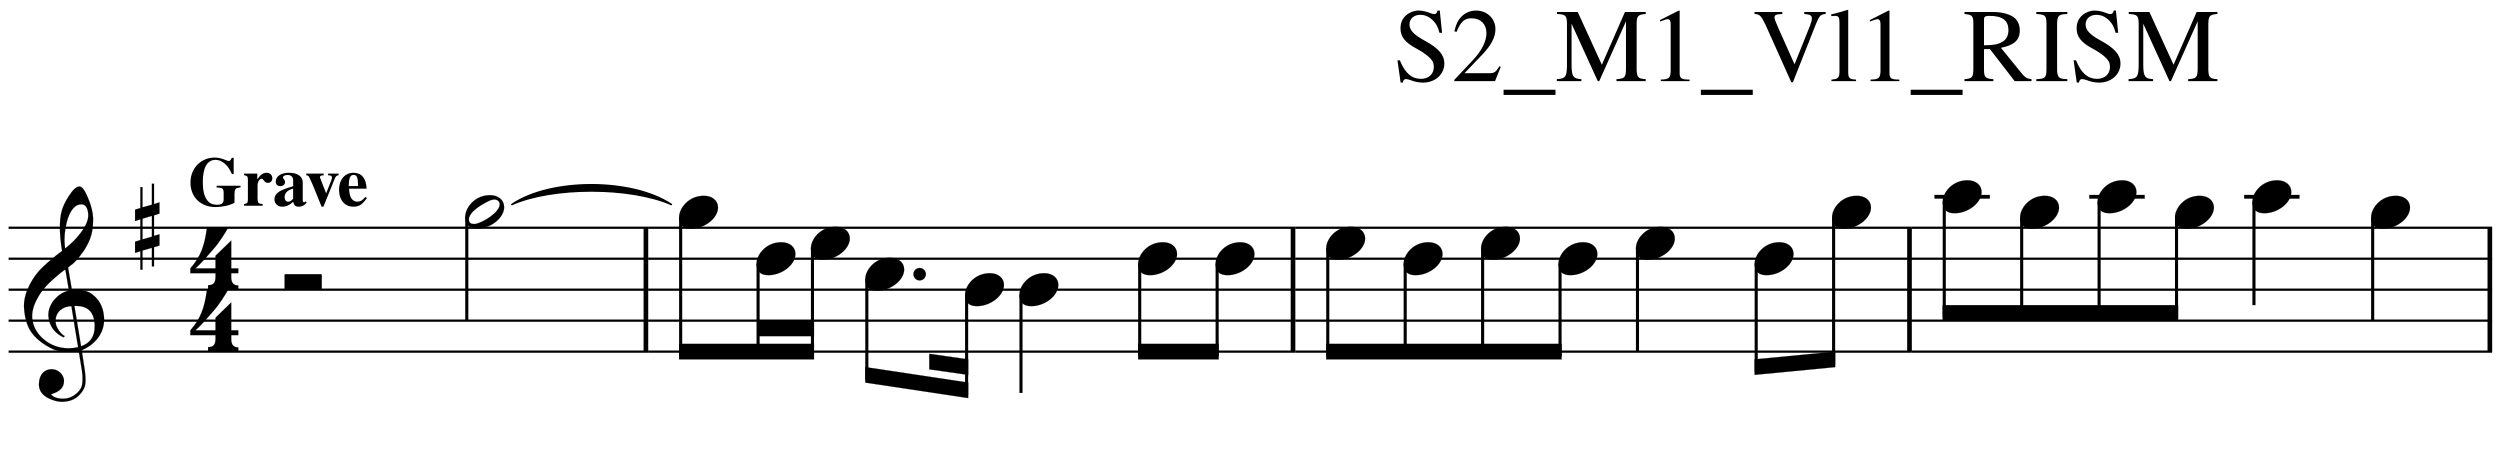
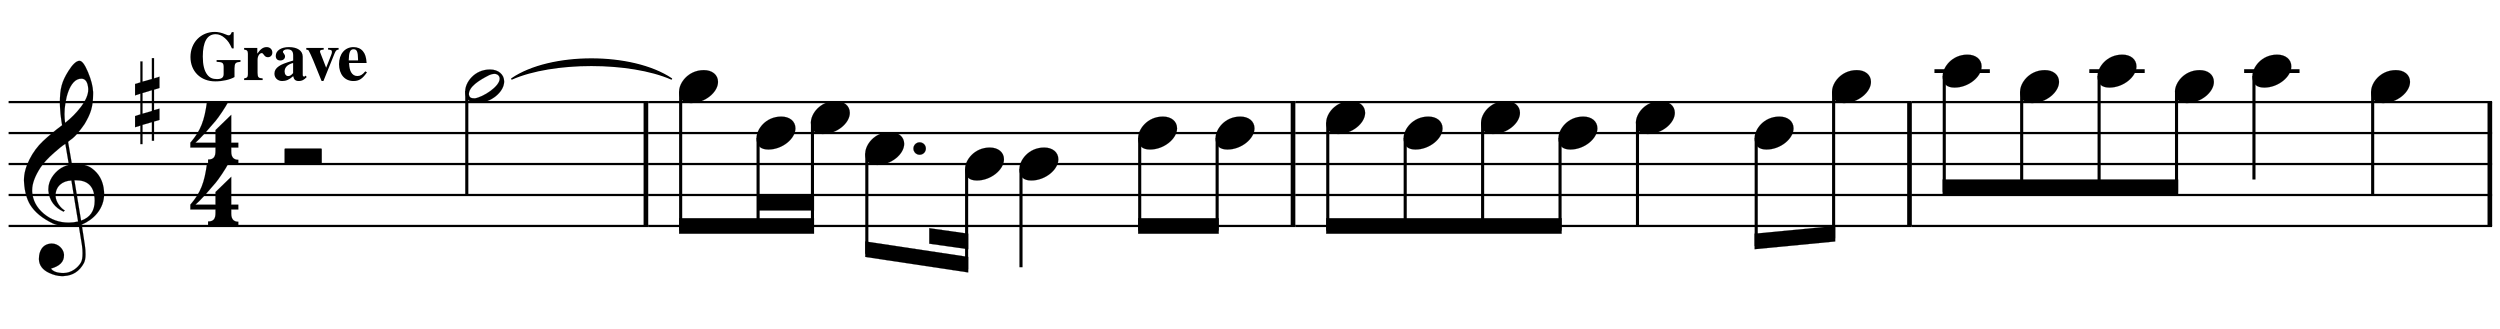
- <svg xmlns="http://www.w3.org/2000/svg" xmlns:xlink="http://www.w3.org/1999/xlink" width="945px" height="171px" version="1.1" overflow="visible" id="w1pzj77x">
+ <svg xmlns="http://www.w3.org/2000/svg" xmlns:xlink="http://www.w3.org/1999/xlink" width="945px" height="124px" version="1.1" overflow="visible" id="zp4672c">
  <defs>
-     <g id="E050-w1pzj77x">
+     <g id="E050-zp4672c">
      <path transform="scale(1,-1)" d="M441 -245c-23 -4 -48 -6 -76 -6c-59 0 -102 7 -130 20c-88 42 -150 93 -187 154c-26 44 -43 103 -48 176c0 6 -1 13 -1 19c0 54 15 111 45 170c29 57 65 106 110 148s96 85 153 127c-3 16 -8 46 -13 92c-4 43 -5 73 -5 89c0 117 16 172 69 257c34 54 64 82 89 82 c21 0 43 -30 69 -92s39 -115 41 -159v-15c0 -109 -21 -162 -67 -241c-13 -20 -63 -90 -98 -118c-13 -9 -25 -19 -37 -29l31 -181c8 1 18 2 28 2c58 0 102 -12 133 -35c59 -43 92 -104 98 -184c1 -7 1 -15 1 -22c0 -123 -87 -209 -181 -248c8 -57 17 -110 25 -162 c5 -31 6 -58 6 -80c0 -30 -5 -53 -14 -70c-35 -64 -88 -99 -158 -103c-5 0 -11 -1 -16 -1c-37 0 -72 10 -108 27c-50 24 -77 59 -80 105v11c0 29 7 55 20 76c18 28 45 42 79 44h6c49 0 93 -42 97 -87v-9c0 -51 -34 -86 -105 -106c17 -24 51 -36 102 -36c62 0 116 43 140 85 c9 16 13 41 13 74c0 20 -1 42 -5 67c-8 53 -18 106 -26 159zM461 939c-95 0 -135 -175 -135 -286c0 -24 2 -48 5 -71c50 39 92 82 127 128c40 53 60 100 60 140v8c-4 53 -22 81 -55 81h-2zM406 119l54 -326c73 25 110 78 110 161c0 7 0 15 -1 23c-7 95 -57 142 -151 142h-12 zM382 117c-72 -2 -128 -47 -128 -120v-7c2 -46 43 -99 75 -115c-3 -2 -7 -5 -10 -10c-70 33 -116 88 -123 172v11c0 68 44 126 88 159c23 17 49 29 78 36l-29 170c-21 -13 -52 -37 -92 -73c-50 -44 -86 -84 -109 -119c-45 -69 -67 -130 -67 -182v-13c5 -68 35 -127 93 -176 s125 -73 203 -73c25 0 50 3 75 9c-19 111 -36 221 -54 331z" />
    </g>
-     <g id="E262-w1pzj77x">
+     <g id="E262-zp4672c">
      <path transform="scale(1,-1)" d="M136 186v169h17v-164l44 14v-91l-44 -14v-165l44 12v-91l-44 -13v-155h-17v150l-76 -22v-155h-17v149l-43 -13v90l43 14v167l-43 -14v92l43 13v169h17v-163zM60 73v-167l76 22v168z" />
    </g>
-     <g id="E084-w1pzj77x">
+     <g id="E084-zp4672c">
      <path transform="scale(1,-1)" d="M20 -78c84 97 114 180 134 329h170c-13 -32 -82 -132 -99 -151l-84 -97c-33 -36 -59 -63 -80 -81h162v102l127 123v-225h57v-39h-57v-34c0 -43 19 -65 57 -65v-34h-244v36c48 0 60 26 60 70v27h-203v39z" />
    </g>
-     <g id="E4E4-w1pzj77x">
+     <g id="E4E4-zp4672c">
      <path transform="scale(1,-1)" d="M0 10v105c0 9 1 10 10 10h280c9 0 10 -1 10 -10v-105c0 -9 -1 -10 -10 -10h-280c-9 0 -10 1 -10 10z" />
    </g>
-     <g id="E0A3-w1pzj77x">
+     <g id="E0A3-zp4672c">
      <path transform="scale(1,-1)" d="M278 64c0 22 -17 39 -43 39c-12 0 -26 -3 -41 -10c-85 -43 -165 -94 -165 -156c5 -25 15 -32 49 -32c67 11 200 95 200 159zM0 -36c0 68 73 174 200 174c66 0 114 -39 114 -97c0 -84 -106 -173 -218 -173c-64 0 -96 32 -96 96z" />
    </g>
-     <g id="E0A4-w1pzj77x">
+     <g id="E0A4-zp4672c">
      <path transform="scale(1,-1)" d="M0 -39c0 68 73 172 200 172c66 0 114 -37 114 -95c0 -84 -106 -171 -218 -171c-64 0 -96 30 -96 94z" />
    </g>
  </defs>
-   <style type="text/css">#w1pzj77x g.ending, #w1pzj77x g.fing, #w1pzj77x g.reh, #w1pzj77x g.tempo {font-weight:bold;}#w1pzj77x g.dir, #w1pzj77x g.dynam, #w1pzj77x g.mNum {font-style:italic;}#w1pzj77x g.label {font-weight:normal;}#w1pzj77x ellipse, #w1pzj77x path, #w1pzj77x polygon, #w1pzj77x polyline, #w1pzj77x rect {stroke:currentColor}</style>
-   <svg class="definition-scale" color="black" font-family="Times, serif" viewBox="0 0 14530 2620">
+   <style type="text/css">#zp4672c g.ending, #zp4672c g.fing, #zp4672c g.reh, #zp4672c g.tempo {font-weight:bold;}#zp4672c g.dir, #zp4672c g.dynam, #zp4672c g.mNum {font-style:italic;}#zp4672c g.label {font-weight:normal;}#zp4672c ellipse, #zp4672c path, #zp4672c polygon, #zp4672c polyline, #zp4672c rect {stroke:currentColor}</style>
+   <svg class="definition-scale" color="black" font-family="Times, serif" viewBox="0 0 14530 1900">
    <g class="page-margin" transform="translate(50, 50)">
-       <g id="x13sq5mv" class="mdiv pageMilestone" />
-       <g id="ydept3g" class="score pageMilestone" />
-       <g id="po1qzwj" class="system">
-         <g id="n135nrl" class="section systemMilestone" />
-         <g id="o1qg5bng" class="measure">
-           <g id="x1m6io82" class="staff">
-             <path d="M0 1269 L3717 1269" stroke-width="13" />
-             <path d="M0 1449 L3717 1449" stroke-width="13" />
-             <path d="M0 1629 L3717 1629" stroke-width="13" />
-             <path d="M0 1809 L3717 1809" stroke-width="13" />
-             <path d="M0 1989 L3717 1989" stroke-width="13" />
-             <g id="v1i9xobp" class="clef">
-               <use xlink:href="#E050-w1pzj77x" transform="translate(90, 1809) scale(0.72, 0.72)" />
-             </g>
-             <g id="w1tu93b9" class="keySig">
-               <g id="xao8wvj" class="keyAccid">
-                 <use xlink:href="#E262-w1pzj77x" transform="translate(735, 1269) scale(0.72, 0.72)" />
-               </g>
-             </g>
-             <g id="yd6s4gn" class="meterSig">
-               <use xlink:href="#E084-w1pzj77x" transform="translate(1042, 1449) scale(0.72, 0.72)" />
-               <use xlink:href="#E084-w1pzj77x" transform="translate(1042, 1809) scale(0.72, 0.72)" />
-             </g>
-             <g id="y18okg25" class="layer">
-               <g id="zyouqc" class="rest">
-                 <use xlink:href="#E4E4-w1pzj77x" transform="translate(1604, 1629) scale(0.72, 0.72)" />
+       <g id="am72cx5" class="mdiv pageMilestone" />
+       <g id="b1ruwien" class="score pageMilestone" />
+       <g id="s1looaod" class="system">
+         <g id="qcu3b1e" class="section systemMilestone" />
+         <g id="r1hczoug" class="measure">
+           <g id="atquv6y" class="staff">
+             <path d="M0 540 L3717 540" stroke-width="13" />
+             <path d="M0 720 L3717 720" stroke-width="13" />
+             <path d="M0 900 L3717 900" stroke-width="13" />
+             <path d="M0 1080 L3717 1080" stroke-width="13" />
+             <path d="M0 1260 L3717 1260" stroke-width="13" />
+             <g id="vibosvv" class="clef">
+               <use xlink:href="#E050-zp4672c" transform="translate(90, 1080) scale(0.72, 0.72)" />
+             </g>
+             <g id="w1qvhtgo" class="keySig">
+               <g id="xuul32n" class="keyAccid">
+                 <use xlink:href="#E262-zp4672c" transform="translate(735, 540) scale(0.72, 0.72)" />
+               </g>
+             </g>
+             <g id="y1eodgeq" class="meterSig">
+               <use xlink:href="#E084-zp4672c" transform="translate(1042, 720) scale(0.72, 0.72)" />
+               <use xlink:href="#E084-zp4672c" transform="translate(1042, 1080) scale(0.72, 0.72)" />
+             </g>
+             <g id="b1cb6d1q" class="layer">
+               <g id="cfa9l0y" class="rest">
+                 <use xlink:href="#E4E4-zp4672c" transform="translate(1604, 900) scale(0.72, 0.72)" />
                <g class="ledgerLines" />
              </g>
-               <g id="am6md09" class="note">
-                 <g class="notehead">
-                   <use xlink:href="#E0A3-w1pzj77x" transform="translate(2654, 1179) scale(0.72, 0.72)" />
-                 </g>
-                 <g id="r1nsh3dl" class="stem">
-                   <path d="M2663 1204 L2663 1809" stroke-width="18" />
-                 </g>
-               </g>
-             </g>
-           </g>
-           <g id="b19r5gzb" class="tempo">
-             <text x="1042" y="1141" font-size="0px">
-               <tspan id="cmsnom6" class="text">
+               <g id="dq9yefz" class="note">
+                 <g class="notehead">
+                   <use xlink:href="#E0A3-zp4672c" transform="translate(2654, 450) scale(0.72, 0.72)" />
+                 </g>
+                 <g id="r4e8898" class="stem">
+                   <path d="M2663 475 L2663 1080" stroke-width="18" />
+                 </g>
+               </g>
+             </g>
+           </g>
+           <g id="egh0qal" class="tempo">
+             <text x="1042" y="412" font-size="0px">
+               <tspan id="f1v1lpm" class="text">
                <tspan font-size="405px">Grave</tspan>
              </tspan>
            </text>
          </g>
-           <g id="v18ev4ek" class="tie">
-             <path d="M2925,1134 C3149,981 3624,981 3852,1134 C3611,1029 3162,1029 2925,1134" stroke-width="9" stroke-linecap="round" stroke-linejoin="round" />
-           </g>
-           <g id="w678mz1" class="barLine">
-             <path d="M3704 1269 L3704 1989" stroke-width="27" />
+           <g id="yh4ggvk" class="tie">
+             <path d="M2925,405 C3149,252 3624,252 3852,405 C3611,300 3162,300 2925,405" stroke-width="9" stroke-linecap="round" stroke-linejoin="round" />
+           </g>
+           <g id="z28tssm" class="barLine">
+             <path d="M3704 540 L3704 1260" stroke-width="27" />
          </g>
        </g>
-         <g id="d1gvb747" class="measure">
-           <g id="m11wzk45" class="staff">
-             <path d="M3717 1269 L7478 1269" stroke-width="13" />
-             <path d="M3717 1449 L7478 1449" stroke-width="13" />
-             <path d="M3717 1629 L7478 1629" stroke-width="13" />
-             <path d="M3717 1809 L7478 1809" stroke-width="13" />
-             <path d="M3717 1989 L7478 1989" stroke-width="13" />
-             <g id="n1m9j6f1" class="layer">
-               <g id="oejl20s" class="beam">
-                 <polygon points="3897,2034 4681,2034 4681,1944 3897,1944" />
-                 <polygon points="4356,1899 4681,1899 4681,1809 4356,1809" />
-                 <g id="p12nhke9" class="note">
-                   <g class="notehead">
-                     <use xlink:href="#E0A4-w1pzj77x" transform="translate(3897, 1179) scale(0.72, 0.72)" />
-                   </g>
-                   <g id="s1q3l1po" class="stem">
-                     <path d="M3906 1207 L3906 2016" stroke-width="18" />
-                   </g>
-                 </g>
-                 <g id="qd4zg9u" class="note">
-                   <g class="notehead">
-                     <use xlink:href="#E0A4-w1pzj77x" transform="translate(4347, 1449) scale(0.72, 0.72)" />
-                   </g>
-                   <g id="t1jzkdb8" class="stem">
-                     <path d="M4356 1477 L4356 2016" stroke-width="18" />
-                   </g>
-                 </g>
-                 <g id="rsf2hyz" class="note">
-                   <g class="notehead">
-                     <use xlink:href="#E0A4-w1pzj77x" transform="translate(4663, 1359) scale(0.72, 0.72)" />
-                   </g>
-                   <g id="uxsynty" class="stem">
-                     <path d="M4672 1387 L4672 2016" stroke-width="18" />
-                   </g>
-                 </g>
-               </g>
-               <g id="s9fljdj" class="beam">
-                 <polygon points="4979,2169 5577,2259 5577,2169 4979,2079" />
-                 <polygon points="5351,2092 5577,2124 5577,2034 5351,2002" />
-                 <g id="t1avtudj" class="note">
-                   <g class="notehead">
-                     <use xlink:href="#E0A4-w1pzj77x" transform="translate(4979, 1539) scale(0.72, 0.72)" />
-                   </g>
-                   <g id="ws18fgd" class="dots">
-                     <ellipse cx="5295" cy="1539" rx="36" ry="36" />
-                   </g>
-                   <g id="v1stfql1" class="stem">
-                     <path d="M4988 1567 L4988 2151" stroke-width="18" />
-                   </g>
-                 </g>
-                 <g id="ul73cl0" class="note">
-                   <g class="notehead">
-                     <use xlink:href="#E0A4-w1pzj77x" transform="translate(5559, 1629) scale(0.72, 0.72)" />
-                   </g>
-                   <g id="x1oee7t9" class="stem">
-                     <path d="M5568 1657 L5568 2241" stroke-width="18" />
-                   </g>
-                 </g>
-               </g>
-               <g id="vtp46lh" class="note">
-                 <g class="notehead">
-                   <use xlink:href="#E0A4-w1pzj77x" transform="translate(5875, 1629) scale(0.72, 0.72)" />
-                 </g>
-                 <g id="yt5rwos" class="stem">
-                   <path d="M5884 1657 L5884 2229" stroke-width="18" />
-                 </g>
-               </g>
-               <g id="w11hxirk" class="beam">
-                 <polygon points="6565,2034 7033,2034 7033,1944 6565,1944" />
-                 <g id="xzpeb7j" class="note">
-                   <g class="notehead">
-                     <use xlink:href="#E0A4-w1pzj77x" transform="translate(6565, 1449) scale(0.72, 0.72)" />
-                   </g>
-                   <g id="z1ij000o" class="stem">
-                     <path d="M6574 1477 L6574 2016" stroke-width="18" />
-                   </g>
-                 </g>
-                 <g id="y1uvz9vy" class="note">
-                   <g class="notehead">
-                     <use xlink:href="#E0A4-w1pzj77x" transform="translate(7015, 1449) scale(0.72, 0.72)" />
-                   </g>
-                   <g id="a1afqwgn" class="stem">
-                     <path d="M7024 1477 L7024 2016" stroke-width="18" />
-                   </g>
-                 </g>
-               </g>
-             </g>
-           </g>
-           <g id="lzpdjez" class="barLine">
-             <path d="M7465 1269 L7465 1989" stroke-width="27" />
+         <g id="g1s3b7uv" class="measure">
+           <g id="p123xuig" class="staff">
+             <path d="M3717 540 L7478 540" stroke-width="13" />
+             <path d="M3717 720 L7478 720" stroke-width="13" />
+             <path d="M3717 900 L7478 900" stroke-width="13" />
+             <path d="M3717 1080 L7478 1080" stroke-width="13" />
+             <path d="M3717 1260 L7478 1260" stroke-width="13" />
+             <g id="q1e9qhz8" class="layer">
+               <g id="r1rqvjnb" class="beam">
+                 <polygon points="3897,1305 4681,1305 4681,1215 3897,1215" />
+                 <polygon points="4356,1170 4681,1170 4681,1080 4356,1080" />
+                 <g id="s1yw6slq" class="note">
+                   <g class="notehead">
+                     <use xlink:href="#E0A4-zp4672c" transform="translate(3897, 450) scale(0.72, 0.72)" />
+                   </g>
+                   <g id="s1v6vbxi" class="stem">
+                     <path d="M3906 478 L3906 1287" stroke-width="18" />
+                   </g>
+                 </g>
+                 <g id="t1kwbw0h" class="note">
+                   <g class="notehead">
+                     <use xlink:href="#E0A4-zp4672c" transform="translate(4347, 720) scale(0.72, 0.72)" />
+                   </g>
+                   <g id="t1hmr5vm" class="stem">
+                     <path d="M4356 748 L4356 1287" stroke-width="18" />
+                   </g>
+                 </g>
+                 <g id="uy3ibot" class="note">
+                   <g class="notehead">
+                     <use xlink:href="#E0A4-zp4672c" transform="translate(4663, 630) scale(0.72, 0.72)" />
+                   </g>
+                   <g id="u11buzmo" class="stem">
+                     <path d="M4672 658 L4672 1287" stroke-width="18" />
+                   </g>
+                 </g>
+               </g>
+               <g id="v1px3hw4" class="beam">
+                 <polygon points="4979,1440 5577,1530 5577,1440 4979,1350" />
+                 <polygon points="5351,1363 5577,1395 5577,1305 5351,1273" />
+                 <g id="w6g906d" class="note">
+                   <g class="notehead">
+                     <use xlink:href="#E0A4-zp4672c" transform="translate(4979, 810) scale(0.72, 0.72)" />
+                   </g>
+                   <g id="wevy017" class="dots">
+                     <ellipse cx="5295" cy="810" rx="36" ry="36" />
+                   </g>
+                   <g id="v3b0vyp" class="stem">
+                     <path d="M4988 838 L4988 1422" stroke-width="18" />
+                   </g>
+                 </g>
+                 <g id="x13tp9xm" class="note">
+                   <g class="notehead">
+                     <use xlink:href="#E0A4-zp4672c" transform="translate(5559, 900) scale(0.72, 0.72)" />
+                   </g>
+                   <g id="xrz6o3i" class="stem">
+                     <path d="M5568 928 L5568 1512" stroke-width="18" />
+                   </g>
+                 </g>
+               </g>
+               <g id="ybc6uzh" class="note">
+                 <g class="notehead">
+                   <use xlink:href="#E0A4-zp4672c" transform="translate(5875, 900) scale(0.72, 0.72)" />
+                 </g>
+                 <g id="yn7ouwd" class="stem">
+                   <path d="M5884 928 L5884 1500" stroke-width="18" />
+                 </g>
+               </g>
+               <g id="z1on33cb" class="beam">
+                 <polygon points="6565,1305 7033,1305 7033,1215 6565,1215" />
+                 <g id="a1pwi4t4" class="note">
+                   <g class="notehead">
+                     <use xlink:href="#E0A4-zp4672c" transform="translate(6565, 720) scale(0.72, 0.72)" />
+                   </g>
+                   <g id="z3gep9k" class="stem">
+                     <path d="M6574 748 L6574 1287" stroke-width="18" />
+                   </g>
+                 </g>
+                 <g id="bmuf48f" class="note">
+                   <g class="notehead">
+                     <use xlink:href="#E0A4-zp4672c" transform="translate(7015, 720) scale(0.72, 0.72)" />
+                   </g>
+                   <g id="amtkaux" class="stem">
+                     <path d="M7024 748 L7024 1287" stroke-width="18" />
+                   </g>
+                 </g>
+               </g>
+             </g>
+           </g>
+           <g id="om0wwa" class="barLine">
+             <path d="M7465 540 L7465 1260" stroke-width="27" />
          </g>
        </g>
-         <g id="zfjb9jy" class="measure">
-           <g id="i16pkifw" class="staff">
-             <path d="M7478 1269 L11061 1269" stroke-width="13" />
-             <path d="M7478 1449 L11061 1449" stroke-width="13" />
-             <path d="M7478 1629 L11061 1629" stroke-width="13" />
-             <path d="M7478 1809 L11061 1809" stroke-width="13" />
-             <path d="M7478 1989 L11061 1989" stroke-width="13" />
-             <g id="jbnm0tl" class="layer">
-               <g id="kpqt0da" class="beam">
-                 <polygon points="7658,2034 9026,2034 9026,1944 7658,1944" />
-                 <g id="l7cpx2z" class="note">
-                   <g class="notehead">
-                     <use xlink:href="#E0A4-w1pzj77x" transform="translate(7658, 1359) scale(0.72, 0.72)" />
-                   </g>
-                   <g id="b1r10qkp" class="stem">
-                     <path d="M7667 1387 L7667 2016" stroke-width="18" />
-                   </g>
-                 </g>
-                 <g id="m194zeg9" class="note">
-                   <g class="notehead">
-                     <use xlink:href="#E0A4-w1pzj77x" transform="translate(8108, 1449) scale(0.72, 0.72)" />
-                   </g>
-                   <g id="c1pqollu" class="stem">
-                     <path d="M8117 1477 L8117 2016" stroke-width="18" />
-                   </g>
-                 </g>
-                 <g id="n1cgebq1" class="note">
-                   <g class="notehead">
-                     <use xlink:href="#E0A4-w1pzj77x" transform="translate(8558, 1359) scale(0.72, 0.72)" />
-                   </g>
-                   <g id="d17l3eqp" class="stem">
-                     <path d="M8567 1387 L8567 2016" stroke-width="18" />
-                   </g>
-                 </g>
-                 <g id="o2alai1" class="note">
-                   <g class="notehead">
-                     <use xlink:href="#E0A4-w1pzj77x" transform="translate(9008, 1449) scale(0.72, 0.72)" />
-                   </g>
-                   <g id="etvvit2" class="stem">
-                     <path d="M9017 1477 L9017 2016" stroke-width="18" />
-                   </g>
-                 </g>
-               </g>
-               <g id="pm1le6k" class="note">
-                 <g class="notehead">
-                   <use xlink:href="#E0A4-w1pzj77x" transform="translate(9458, 1359) scale(0.72, 0.72)" />
-                 </g>
-                 <g id="fo1w1j" class="stem">
-                   <path d="M9467 1387 L9467 1989" stroke-width="18" />
-                 </g>
-               </g>
-               <g id="q11cdszi" class="beam">
-                 <polygon points="10148,2124 10616,2079 10616,1989 10148,2034" />
-                 <g id="rj76tdi" class="note">
-                   <g class="notehead">
-                     <use xlink:href="#E0A4-w1pzj77x" transform="translate(10148, 1449) scale(0.72, 0.72)" />
-                   </g>
-                   <g id="g125msif" class="stem">
-                     <path d="M10157 1477 L10157 2106" stroke-width="18" />
-                   </g>
-                 </g>
-                 <g id="s141a4f0" class="note">
-                   <g class="notehead">
-                     <use xlink:href="#E0A4-w1pzj77x" transform="translate(10598, 1179) scale(0.72, 0.72)" />
-                   </g>
-                   <g id="h12dnvsc" class="stem">
-                     <path d="M10607 1207 L10607 2061" stroke-width="18" />
-                   </g>
-                 </g>
-               </g>
-             </g>
-           </g>
-           <g id="h1a6wfrz" class="barLine">
-             <path d="M11048 1269 L11048 1989" stroke-width="27" />
+         <g id="c148j6pl" class="measure">
+           <g id="l7t7ix0" class="staff">
+             <path d="M7478 540 L11061 540" stroke-width="13" />
+             <path d="M7478 720 L11061 720" stroke-width="13" />
+             <path d="M7478 900 L11061 900" stroke-width="13" />
+             <path d="M7478 1080 L11061 1080" stroke-width="13" />
+             <path d="M7478 1260 L11061 1260" stroke-width="13" />
+             <g id="m1god8m6" class="layer">
+               <g id="n16ggk1s" class="beam">
+                 <polygon points="7658,1305 9026,1305 9026,1215 7658,1215" />
+                 <g id="o1168hxj" class="note">
+                   <g class="notehead">
+                     <use xlink:href="#E0A4-zp4672c" transform="translate(7658, 630) scale(0.72, 0.72)" />
+                   </g>
+                   <g id="b16d4pzw" class="stem">
+                     <path d="M7667 658 L7667 1287" stroke-width="18" />
+                   </g>
+                 </g>
+                 <g id="ptknm7i" class="note">
+                   <g class="notehead">
+                     <use xlink:href="#E0A4-zp4672c" transform="translate(8108, 720) scale(0.72, 0.72)" />
+                   </g>
+                   <g id="ca3vn3d" class="stem">
+                     <path d="M8117 748 L8117 1287" stroke-width="18" />
+                   </g>
+                 </g>
+                 <g id="q8q3wla" class="note">
+                   <g class="notehead">
+                     <use xlink:href="#E0A4-zp4672c" transform="translate(8558, 630) scale(0.72, 0.72)" />
+                   </g>
+                   <g id="d1iwabba" class="stem">
+                     <path d="M8567 658 L8567 1287" stroke-width="18" />
+                   </g>
+                 </g>
+                 <g id="r175fgg0" class="note">
+                   <g class="notehead">
+                     <use xlink:href="#E0A4-zp4672c" transform="translate(9008, 720) scale(0.72, 0.72)" />
+                   </g>
+                   <g id="e11n8o9a" class="stem">
+                     <path d="M9017 748 L9017 1287" stroke-width="18" />
+                   </g>
+                 </g>
+               </g>
+               <g id="s4xs34n" class="note">
+                 <g class="notehead">
+                   <use xlink:href="#E0A4-zp4672c" transform="translate(9458, 630) scale(0.72, 0.72)" />
+                 </g>
+                 <g id="f1f6jcai" class="stem">
+                   <path d="M9467 658 L9467 1260" stroke-width="18" />
+                 </g>
+               </g>
+               <g id="t2i7rss" class="beam">
+                 <polygon points="10148,1395 10616,1350 10616,1260 10148,1305" />
+                 <g id="u15scijs" class="note">
+                   <g class="notehead">
+                     <use xlink:href="#E0A4-zp4672c" transform="translate(10148, 720) scale(0.72, 0.72)" />
+                   </g>
+                   <g id="g1qcwao4" class="stem">
+                     <path d="M10157 748 L10157 1377" stroke-width="18" />
+                   </g>
+                 </g>
+                 <g id="vuupzd4" class="note">
+                   <g class="notehead">
+                     <use xlink:href="#E0A4-zp4672c" transform="translate(10598, 450) scale(0.72, 0.72)" />
+                   </g>
+                   <g id="hokxe22" class="stem">
+                     <path d="M10607 478 L10607 1332" stroke-width="18" />
+                   </g>
+                 </g>
+               </g>
+             </g>
+           </g>
+           <g id="krbbk4l" class="barLine">
+             <path d="M11048 540 L11048 1260" stroke-width="27" />
          </g>
        </g>
-         <g id="taw15fn" class="measure">
-           <g id="c7bq9l5" class="staff">
-             <path d="M11061 1269 L14434 1269" stroke-width="13" />
-             <path d="M11061 1449 L14434 1449" stroke-width="13" />
-             <path d="M11061 1629 L14434 1629" stroke-width="13" />
-             <path d="M11061 1809 L14434 1809" stroke-width="13" />
-             <path d="M11061 1989 L14434 1989" stroke-width="13" />
+         <g id="wnd1un2" class="measure">
+           <g id="f1lqky9q" class="staff">
+             <path d="M11061 540 L14434 540" stroke-width="13" />
+             <path d="M11061 720 L14434 720" stroke-width="13" />
+             <path d="M11061 900 L14434 900" stroke-width="13" />
+             <path d="M11061 1080 L14434 1080" stroke-width="13" />
+             <path d="M11061 1260 L14434 1260" stroke-width="13" />
            <g class="ledgerLines above">
-               <path d="M11193 1089 L11515 1089" stroke-width="22" />
-               <path d="M12093 1089 L12415 1089" stroke-width="22" />
-               <path d="M12993 1089 L13315 1089" stroke-width="22" />
-             </g>
-             <g id="d10owk9m" class="layer">
-               <g id="e5zv7pj" class="beam">
-                 <polygon points="11241,1809 12609,1809 12609,1719 11241,1719" />
-                 <g id="f1h4ts9s" class="note">
-                   <g class="notehead">
-                     <use xlink:href="#E0A4-w1pzj77x" transform="translate(11241, 1089) scale(0.72, 0.72)" />
-                   </g>
-                   <g id="i1b2sfai" class="stem">
-                     <path d="M11250 1117 L11250 1791" stroke-width="18" />
-                   </g>
-                 </g>
-                 <g id="g1n56vso" class="note">
-                   <g class="notehead">
-                     <use xlink:href="#E0A4-w1pzj77x" transform="translate(11691, 1179) scale(0.72, 0.72)" />
-                   </g>
-                   <g id="jy90td7" class="stem">
-                     <path d="M11700 1207 L11700 1791" stroke-width="18" />
-                   </g>
-                 </g>
-                 <g id="h6vpuju" class="note">
-                   <g class="notehead">
-                     <use xlink:href="#E0A4-w1pzj77x" transform="translate(12141, 1089) scale(0.72, 0.72)" />
-                   </g>
-                   <g id="k1yxhhq6" class="stem">
-                     <path d="M12150 1117 L12150 1791" stroke-width="18" />
-                   </g>
-                 </g>
-                 <g id="ieodz0f" class="note">
-                   <g class="notehead">
-                     <use xlink:href="#E0A4-w1pzj77x" transform="translate(12591, 1179) scale(0.72, 0.72)" />
-                   </g>
-                   <g id="l1g1hbov" class="stem">
-                     <path d="M12600 1207 L12600 1791" stroke-width="18" />
-                   </g>
-                 </g>
-               </g>
-               <g id="j141q6o0" class="note">
-                 <g class="notehead">
-                   <use xlink:href="#E0A4-w1pzj77x" transform="translate(13041, 1089) scale(0.72, 0.72)" />
-                 </g>
-                 <g id="m1vjfxjd" class="stem">
-                   <path d="M13050 1117 L13050 1719" stroke-width="18" />
-                 </g>
-               </g>
-               <g id="k1iegwgc" class="note">
-                 <g class="notehead">
-                   <use xlink:href="#E0A4-w1pzj77x" transform="translate(13731, 1179) scale(0.72, 0.72)" />
-                 </g>
-                 <g id="nlqbwiq" class="stem">
-                   <path d="M13740 1207 L13740 1809" stroke-width="18" />
-                 </g>
-               </g>
-             </g>
-           </g>
-           <g id="b1u1uot1" class="barLine">
-             <path d="M14421 1269 L14421 1989" stroke-width="27" />
+               <path d="M11193 360 L11515 360" stroke-width="22" />
+               <path d="M12093 360 L12415 360" stroke-width="22" />
+               <path d="M12993 360 L13315 360" stroke-width="22" />
+             </g>
+             <g id="g1yz8a2p" class="layer">
+               <g id="h1hurxlq" class="beam">
+                 <polygon points="11241,1080 12609,1080 12609,990 11241,990" />
+                 <g id="inm9ejq" class="note">
+                   <g class="notehead">
+                     <use xlink:href="#E0A4-zp4672c" transform="translate(11241, 360) scale(0.72, 0.72)" />
+                   </g>
+                   <g id="ir7usql" class="stem">
+                     <path d="M11250 388 L11250 1062" stroke-width="18" />
+                   </g>
+                 </g>
+                 <g id="jutj7va" class="note">
+                   <g class="notehead">
+                     <use xlink:href="#E0A4-zp4672c" transform="translate(11691, 450) scale(0.72, 0.72)" />
+                   </g>
+                   <g id="j1bml0v6" class="stem">
+                     <path d="M11700 478 L11700 1062" stroke-width="18" />
+                   </g>
+                 </g>
+                 <g id="k2qlb16" class="note">
+                   <g class="notehead">
+                     <use xlink:href="#E0A4-zp4672c" transform="translate(12141, 360) scale(0.72, 0.72)" />
+                   </g>
+                   <g id="k1s4mwj0" class="stem">
+                     <path d="M12150 388 L12150 1062" stroke-width="18" />
+                   </g>
+                 </g>
+                 <g id="lcwq7ii" class="note">
+                   <g class="notehead">
+                     <use xlink:href="#E0A4-zp4672c" transform="translate(12591, 450) scale(0.72, 0.72)" />
+                   </g>
+                   <g id="l968622" class="stem">
+                     <path d="M12600 478 L12600 1062" stroke-width="18" />
+                   </g>
+                 </g>
+               </g>
+               <g id="m12r1m8i" class="note">
+                 <g class="notehead">
+                   <use xlink:href="#E0A4-zp4672c" transform="translate(13041, 360) scale(0.72, 0.72)" />
+                 </g>
+                 <g id="m1rysr0o" class="stem">
+                   <path d="M13050 388 L13050 990" stroke-width="18" />
+                 </g>
+               </g>
+               <g id="nbgz44i" class="note">
+                 <g class="notehead">
+                   <use xlink:href="#E0A4-zp4672c" transform="translate(13731, 450) scale(0.72, 0.72)" />
+                 </g>
+                 <g id="n14pspof" class="stem">
+                   <path d="M13740 478 L13740 1080" stroke-width="18" />
+                 </g>
+               </g>
+             </g>
+           </g>
+           <g id="eer5bi" class="barLine">
+             <path d="M14421 540 L14421 1260" stroke-width="27" />
          </g>
        </g>
-         <g id="s1uq59xo" class="systemMilestoneEnd n135nrl" />
+         <g id="v10jp4l4" class="systemMilestoneEnd qcu3b1e" />
      </g>
-       <g id="tr1j4s7" class="pageMilestoneEnd ydept3g" />
-       <g id="uou885k" class="pageMilestoneEnd x13sq5mv" />
-       <g id="wjnn1ea" class="pgHead autogenerated">
-         <text font-size="0px">
-           <tspan id="x7mqdl5" class="rend" x="10450" y="417" text-anchor="middle">
-             <tspan id="y1pgbr50" class="rend">
-               <tspan id="zef3gus" class="text">
-                 <tspan font-size="607px">S2_M1_Vl1_RISM</tspan>
-               </tspan>
-             </tspan>
-           </tspan>
-         </text>
-       </g>
+       <g id="w1vnkm59" class="pageMilestoneEnd b1ruwien" />
+       <g id="x1pi5ai2" class="pageMilestoneEnd am72cx5" />
+       <g id="zrsvb0j" class="pgHead autogenerated" />
    </g>
  </svg>
</svg>
